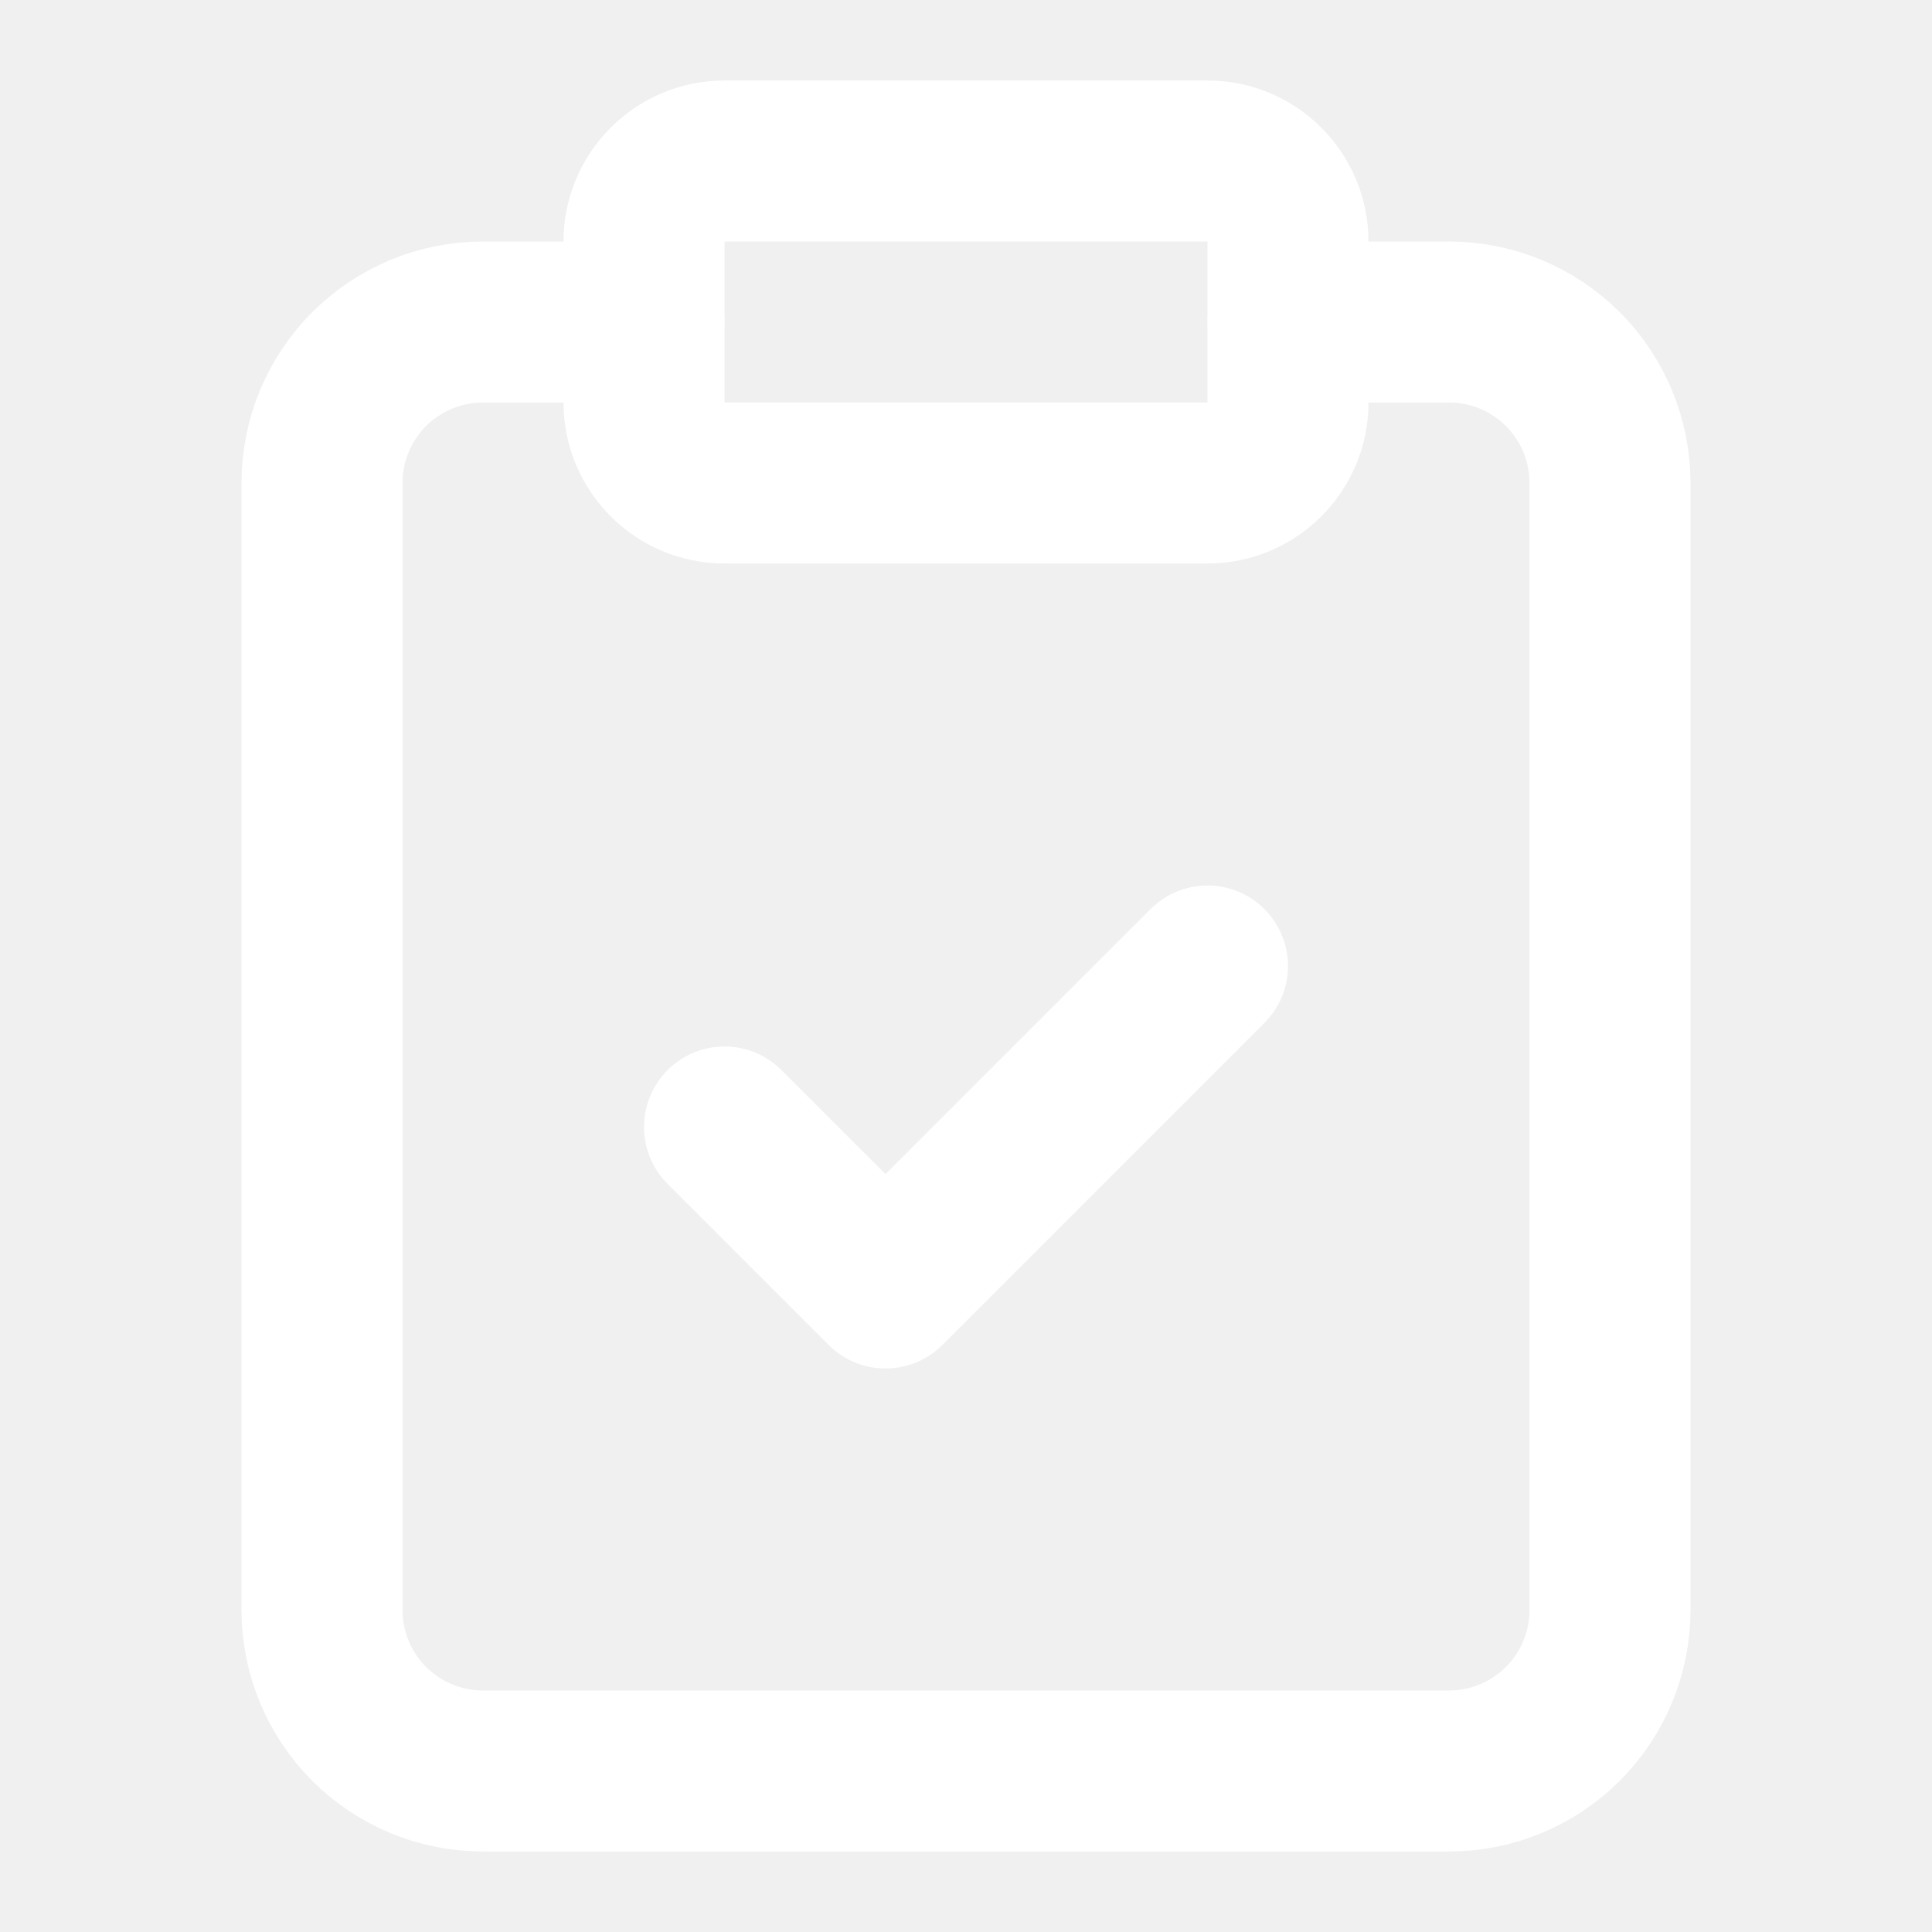
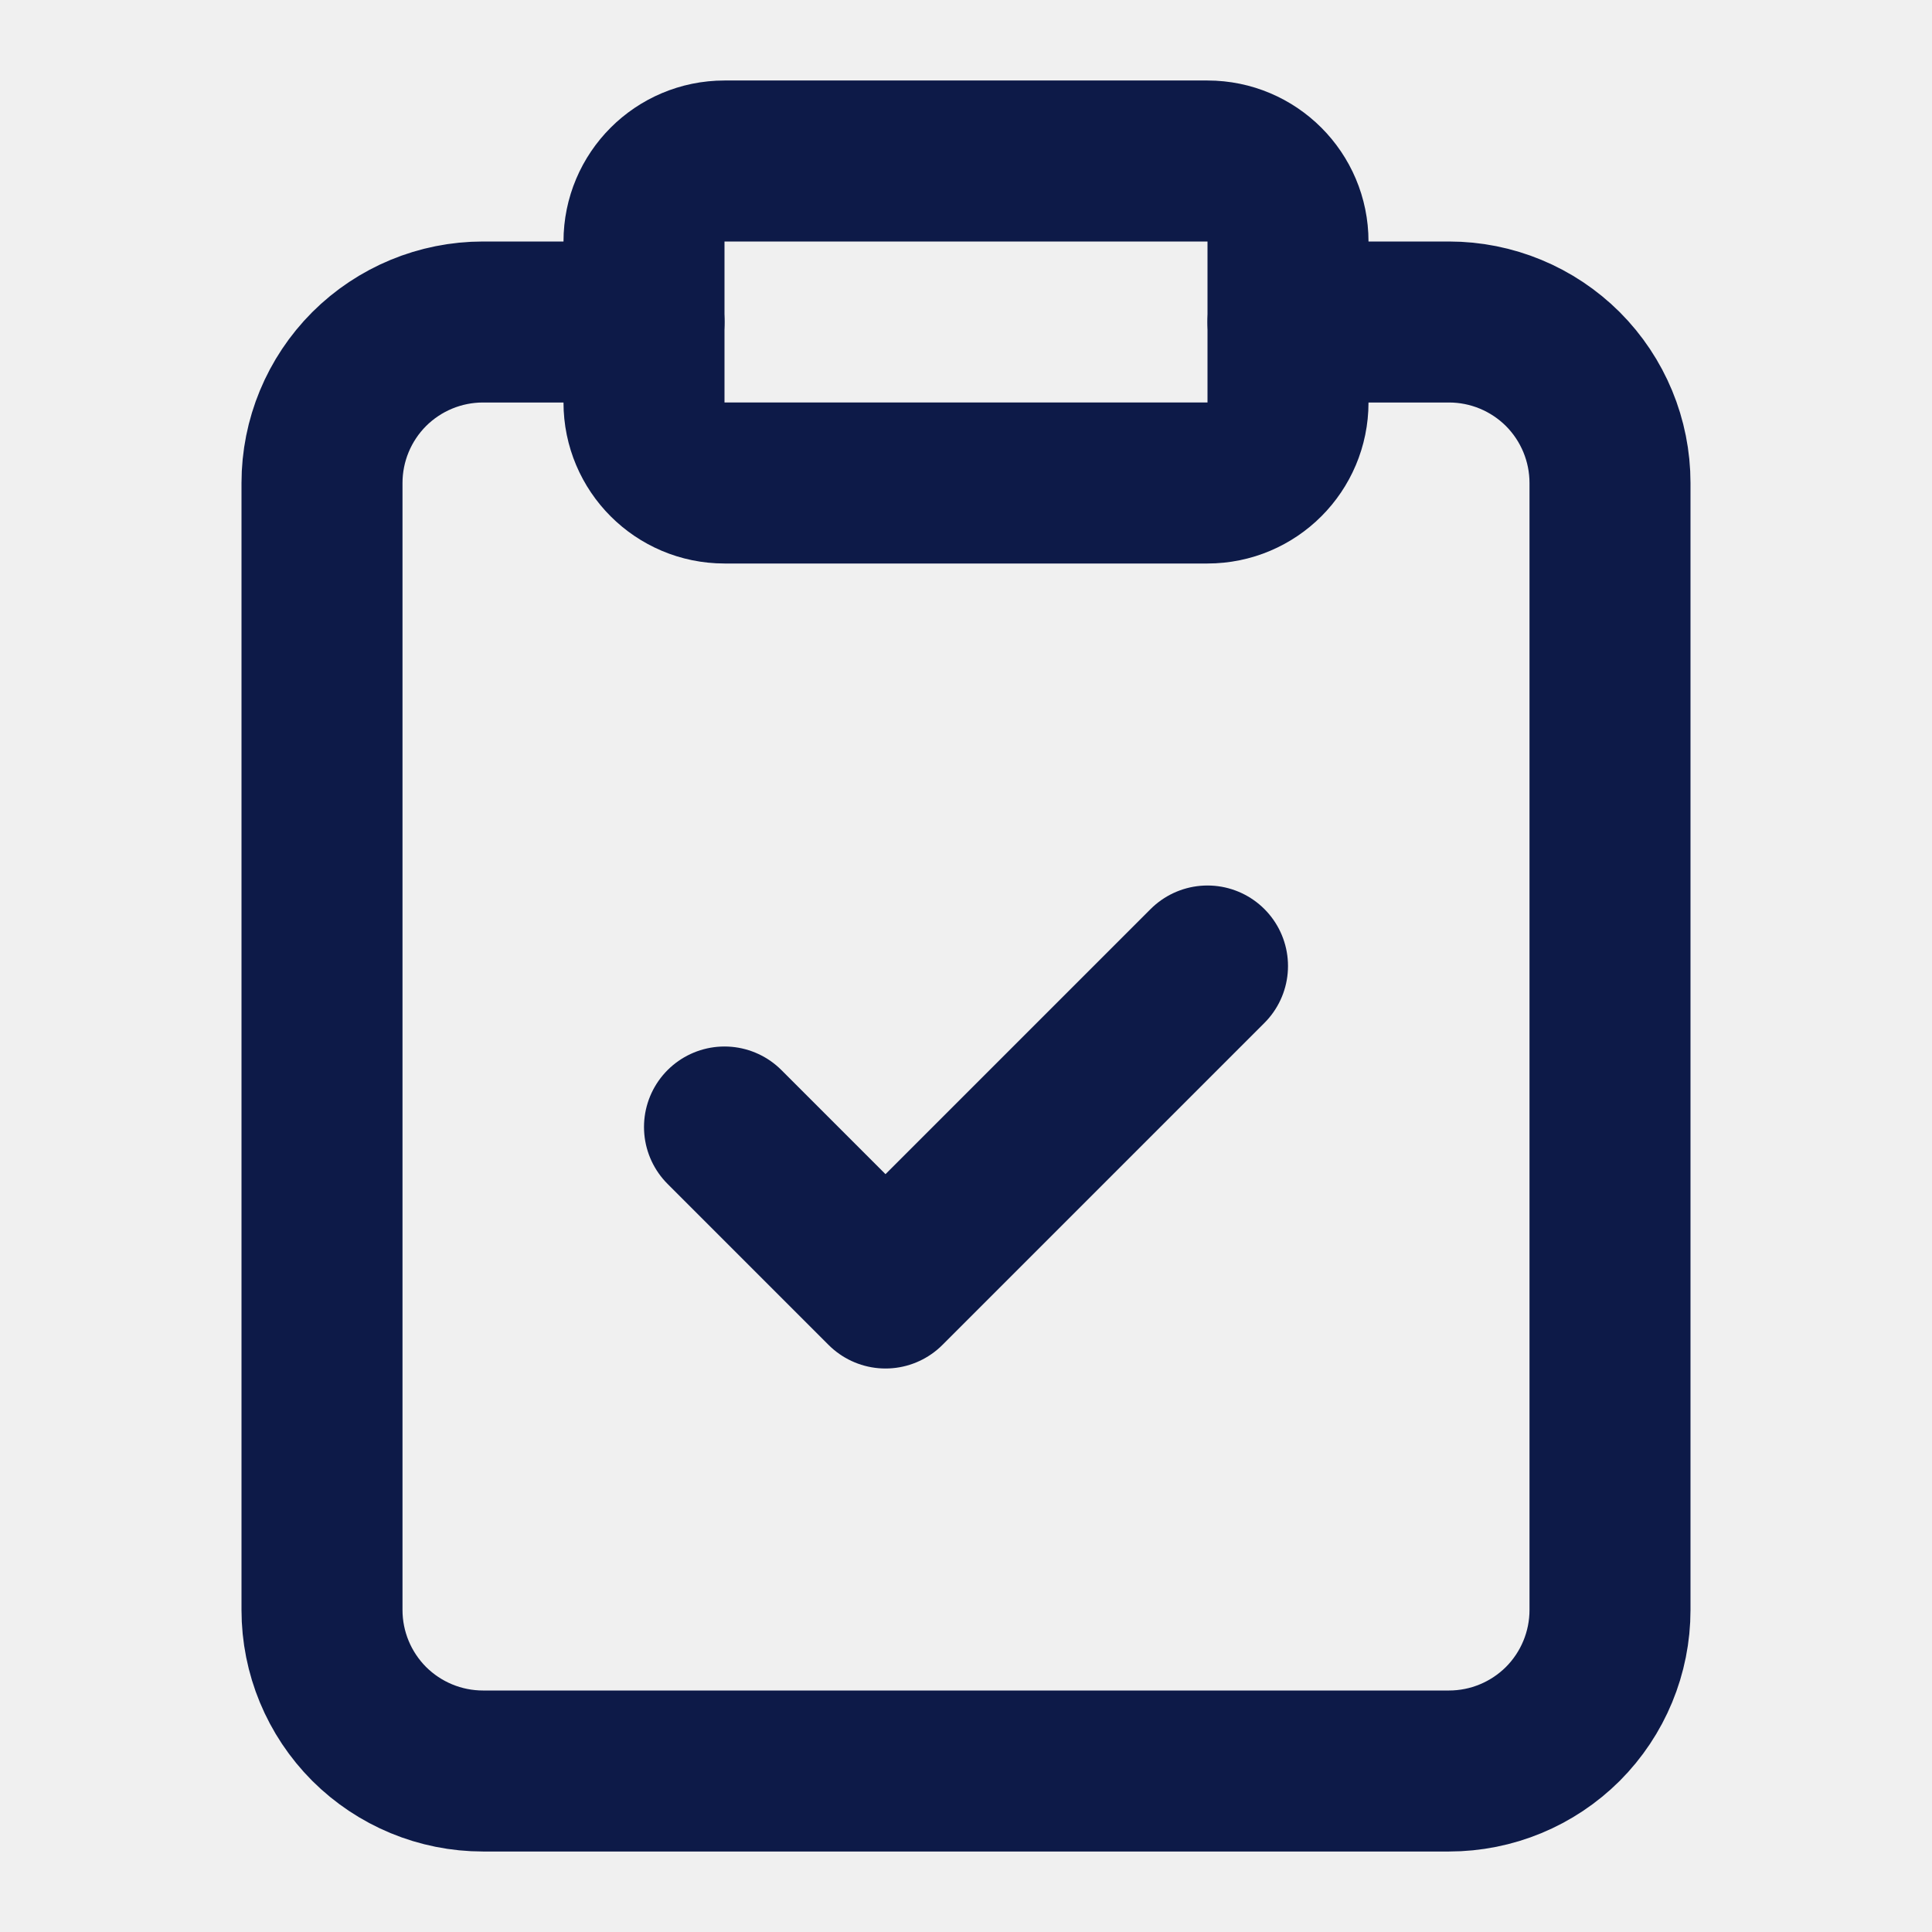
<svg xmlns="http://www.w3.org/2000/svg" width="18" height="18" viewBox="0 0 18 18" fill="none">
-   <path id="Vector" d="M11.25 1.5H6.75C6.336 1.5 6 1.836 6 2.25V3.75C6 4.164 6.336 4.5 6.75 4.5H11.25C11.664 4.5 12 4.164 12 3.75V2.25C12 1.836 11.664 1.5 11.25 1.5Z" stroke="#FFFFFF" stroke-width="1.5" stroke-linecap="round" stroke-linejoin="round" />
-   <path id="Vector_2" d="M12 3H13.5C13.898 3 14.279 3.158 14.561 3.439C14.842 3.721 15 4.102 15 4.5V15C15 15.398 14.842 15.779 14.561 16.061C14.279 16.342 13.898 16.5 13.5 16.5H4.5C4.102 16.5 3.721 16.342 3.439 16.061C3.158 15.779 3 15.398 3 15V4.5C3 4.102 3.158 3.721 3.439 3.439C3.721 3.158 4.102 3 4.5 3H6" stroke="#FFFFFF" stroke-width="1.5" stroke-linecap="round" stroke-linejoin="round" />
-   <path id="Vector_3" d="M6.75 10.5L8.25 12L11.25 9" stroke="#FFFFFF" stroke-width="1.5" stroke-linecap="round" stroke-linejoin="round" />
+   <path id="Vector" d="M11.25 1.5H6.75C6.336 1.5 6 1.836 6 2.25V3.75C6 4.164 6.336 4.5 6.75 4.5H11.25C11.664 4.5 12 4.164 12 3.75V2.25C12 1.836 11.664 1.5 11.25 1.5Z" stroke="#0D1A48" stroke-width="1.5" stroke-linecap="round" stroke-linejoin="round" />
+   <path id="Vector_2" d="M12 3H13.5C13.898 3 14.279 3.158 14.561 3.439C14.842 3.721 15 4.102 15 4.5V15C15 15.398 14.842 15.779 14.561 16.061C14.279 16.342 13.898 16.5 13.5 16.5H4.5C4.102 16.5 3.721 16.342 3.439 16.061C3.158 15.779 3 15.398 3 15V4.5C3 4.102 3.158 3.721 3.439 3.439C3.721 3.158 4.102 3 4.5 3H6" stroke="#0D1A48" stroke-width="1.5" stroke-linecap="round" stroke-linejoin="round" />
+   <path id="Vector_3" d="M6.75 10.5L8.25 12L11.25 9" stroke="#0D1A48" stroke-width="1.5" stroke-linecap="round" stroke-linejoin="round" />
</svg>
